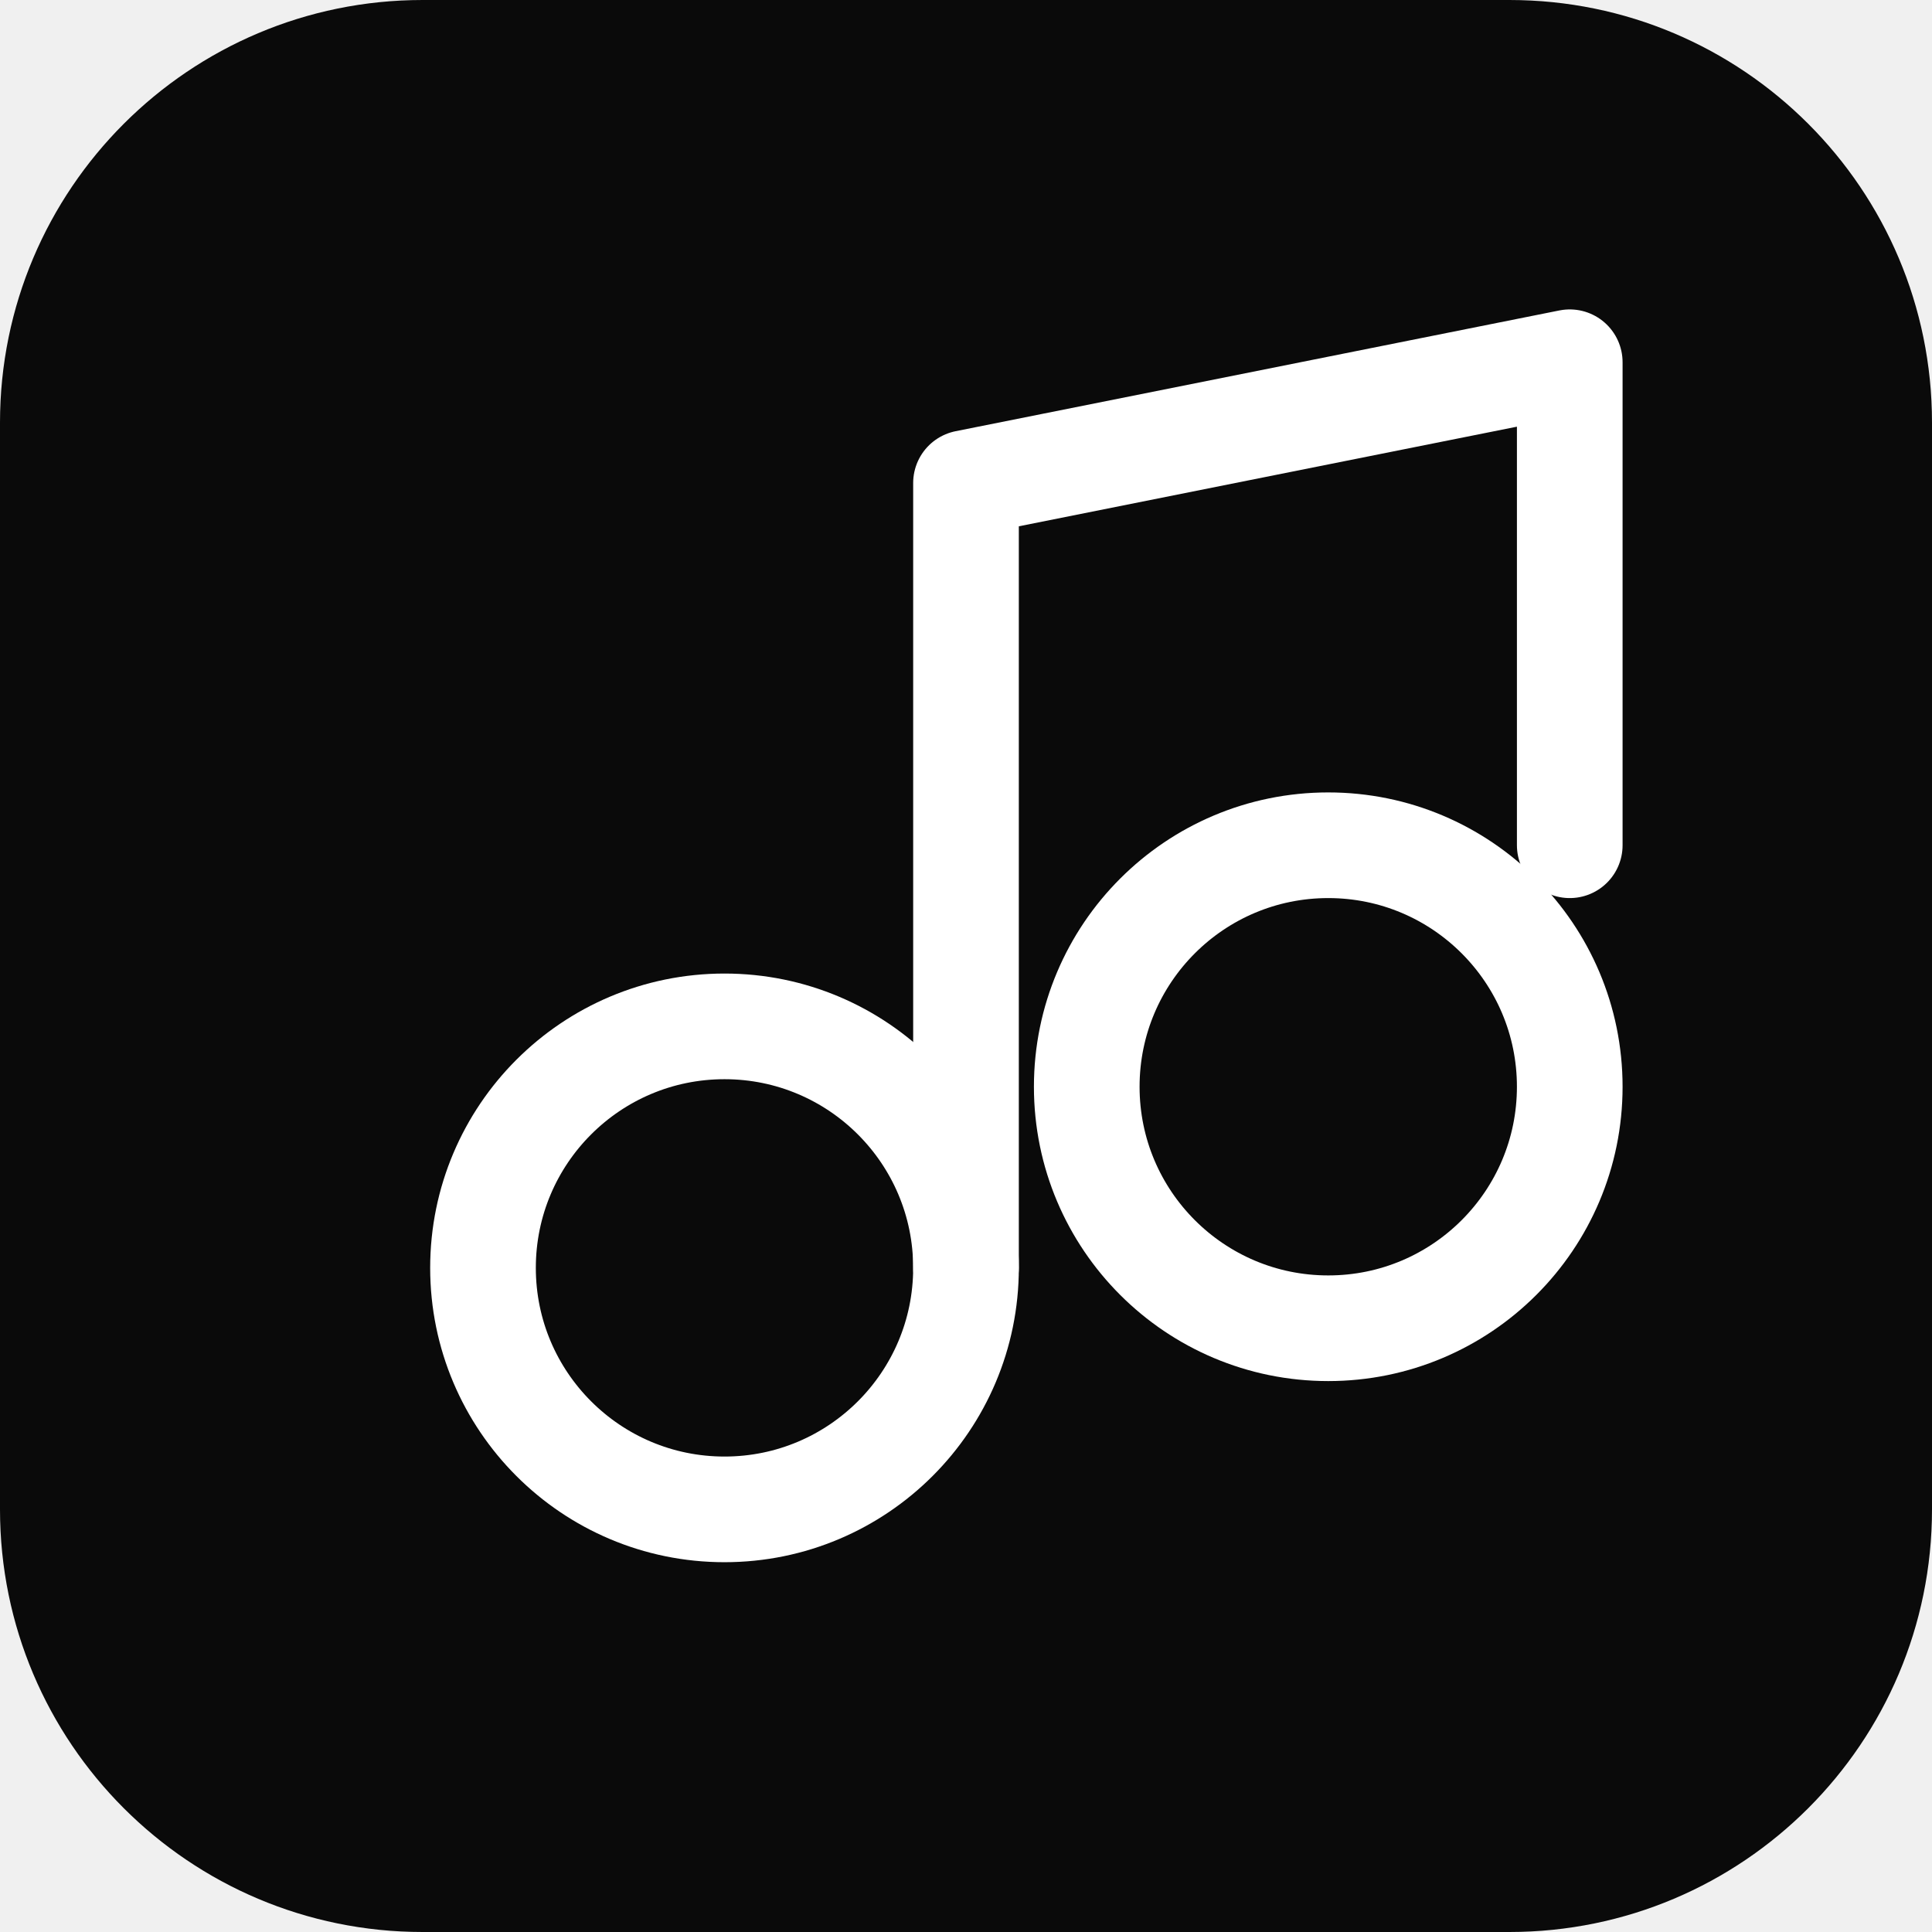
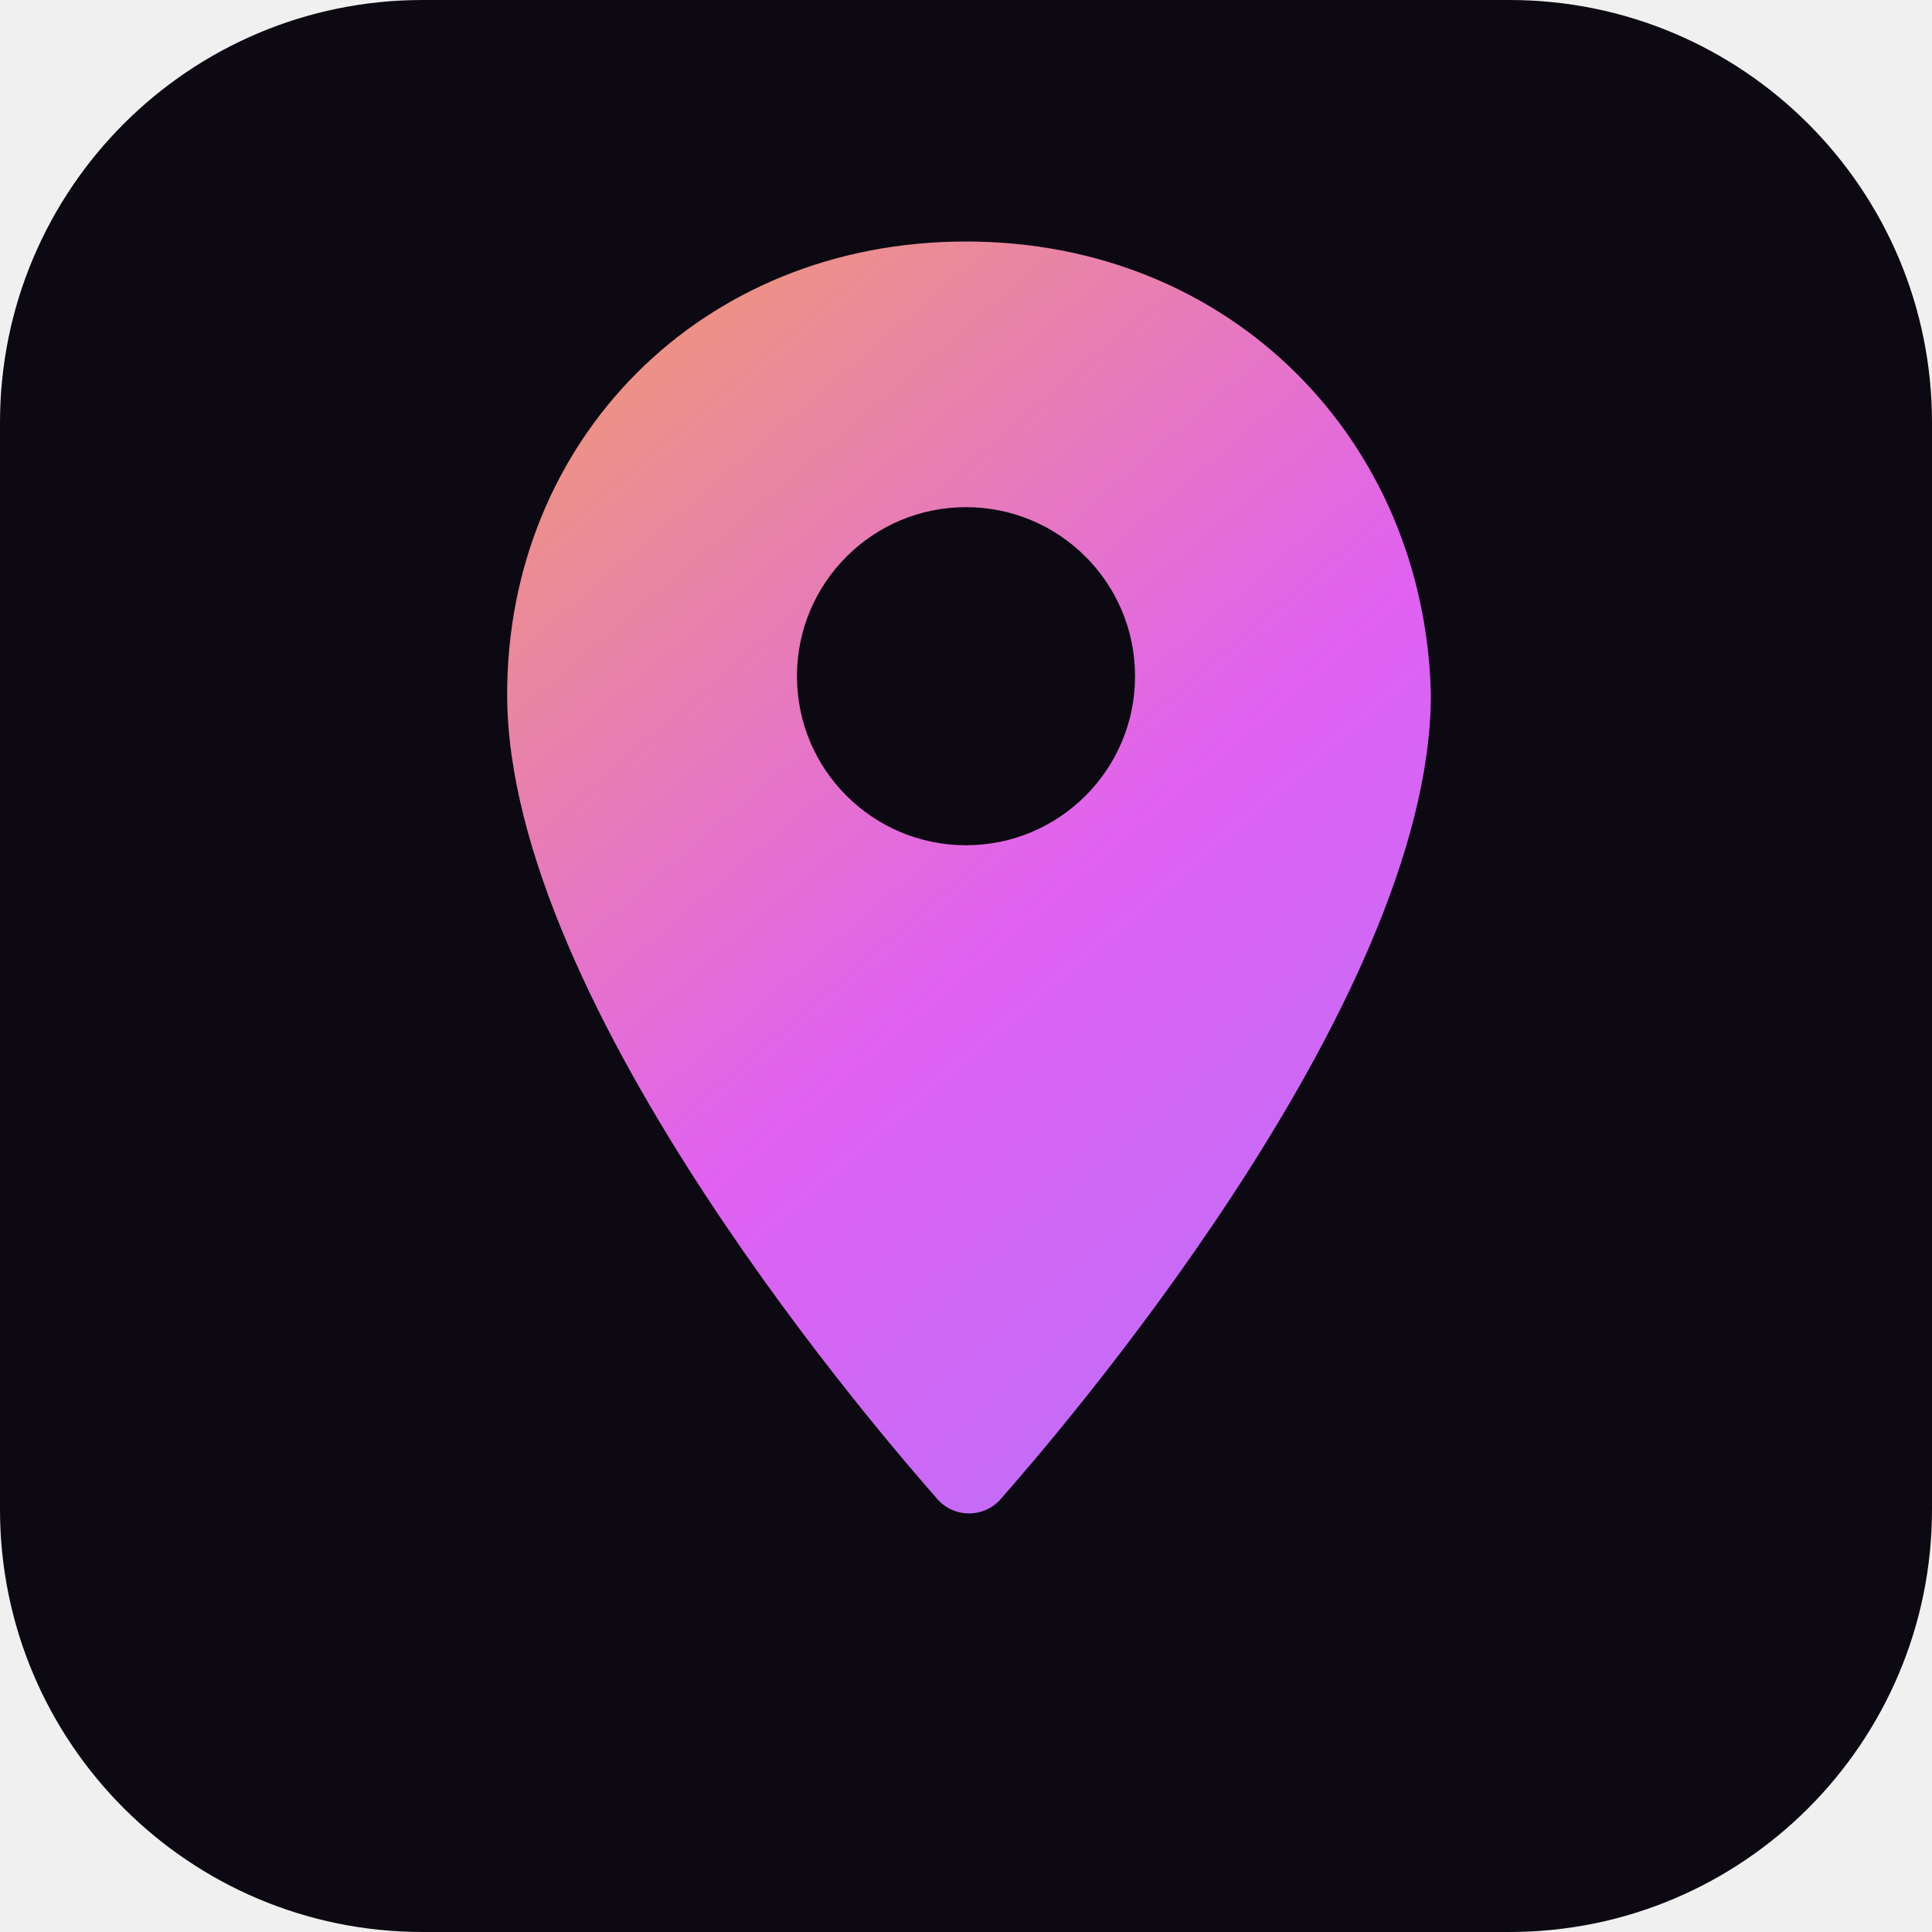
- <svg xmlns="http://www.w3.org/2000/svg" viewBox="0 0 64 64">
-   <rect width="64" height="64" rx="14" fill="#0a0a0a" />
-   <circle cx="24" cy="42" r="8" fill="none" stroke="#ffffff" stroke-width="3.5" />
-   <circle cx="44" cy="36" r="8" fill="none" stroke="#ffffff" stroke-width="3.5" />
-   <path d="M32 42 V16 L52 12 V28" fill="none" stroke="#ffffff" stroke-width="3.5" stroke-linecap="round" stroke-linejoin="round" />
+ <svg xmlns="http://www.w3.org/2000/svg" viewBox="0 0 32 32" width="32" height="32">
+   <defs>
+     <linearGradient id="g" x1="4" y1="2" x2="28" y2="30" gradientUnits="userSpaceOnUse">
+       <stop stop-color="#f6b23e" />
+       <stop offset="0.5" stop-color="#e061f2" />
+       <stop offset="1" stop-color="#9b7bff" />
+     </linearGradient>
+   </defs>
+   <rect width="32" height="32" rx="7" fill="#0c0912" />
+   <path d="M16 4c-4.4 0-7.6 3.3-7.6 7.5 0 5.2 6.4 12.5 7.1 13.3a.7.7 0 0 0 1.1 0c.7-.8 7.1-8.1 7.1-13.3C23.6 7.3 20.4 4 16 4Z" fill="url(#g)" />
+   <circle cx="16" cy="11.2" r="2.8" fill="#0c0912" />
</svg>
